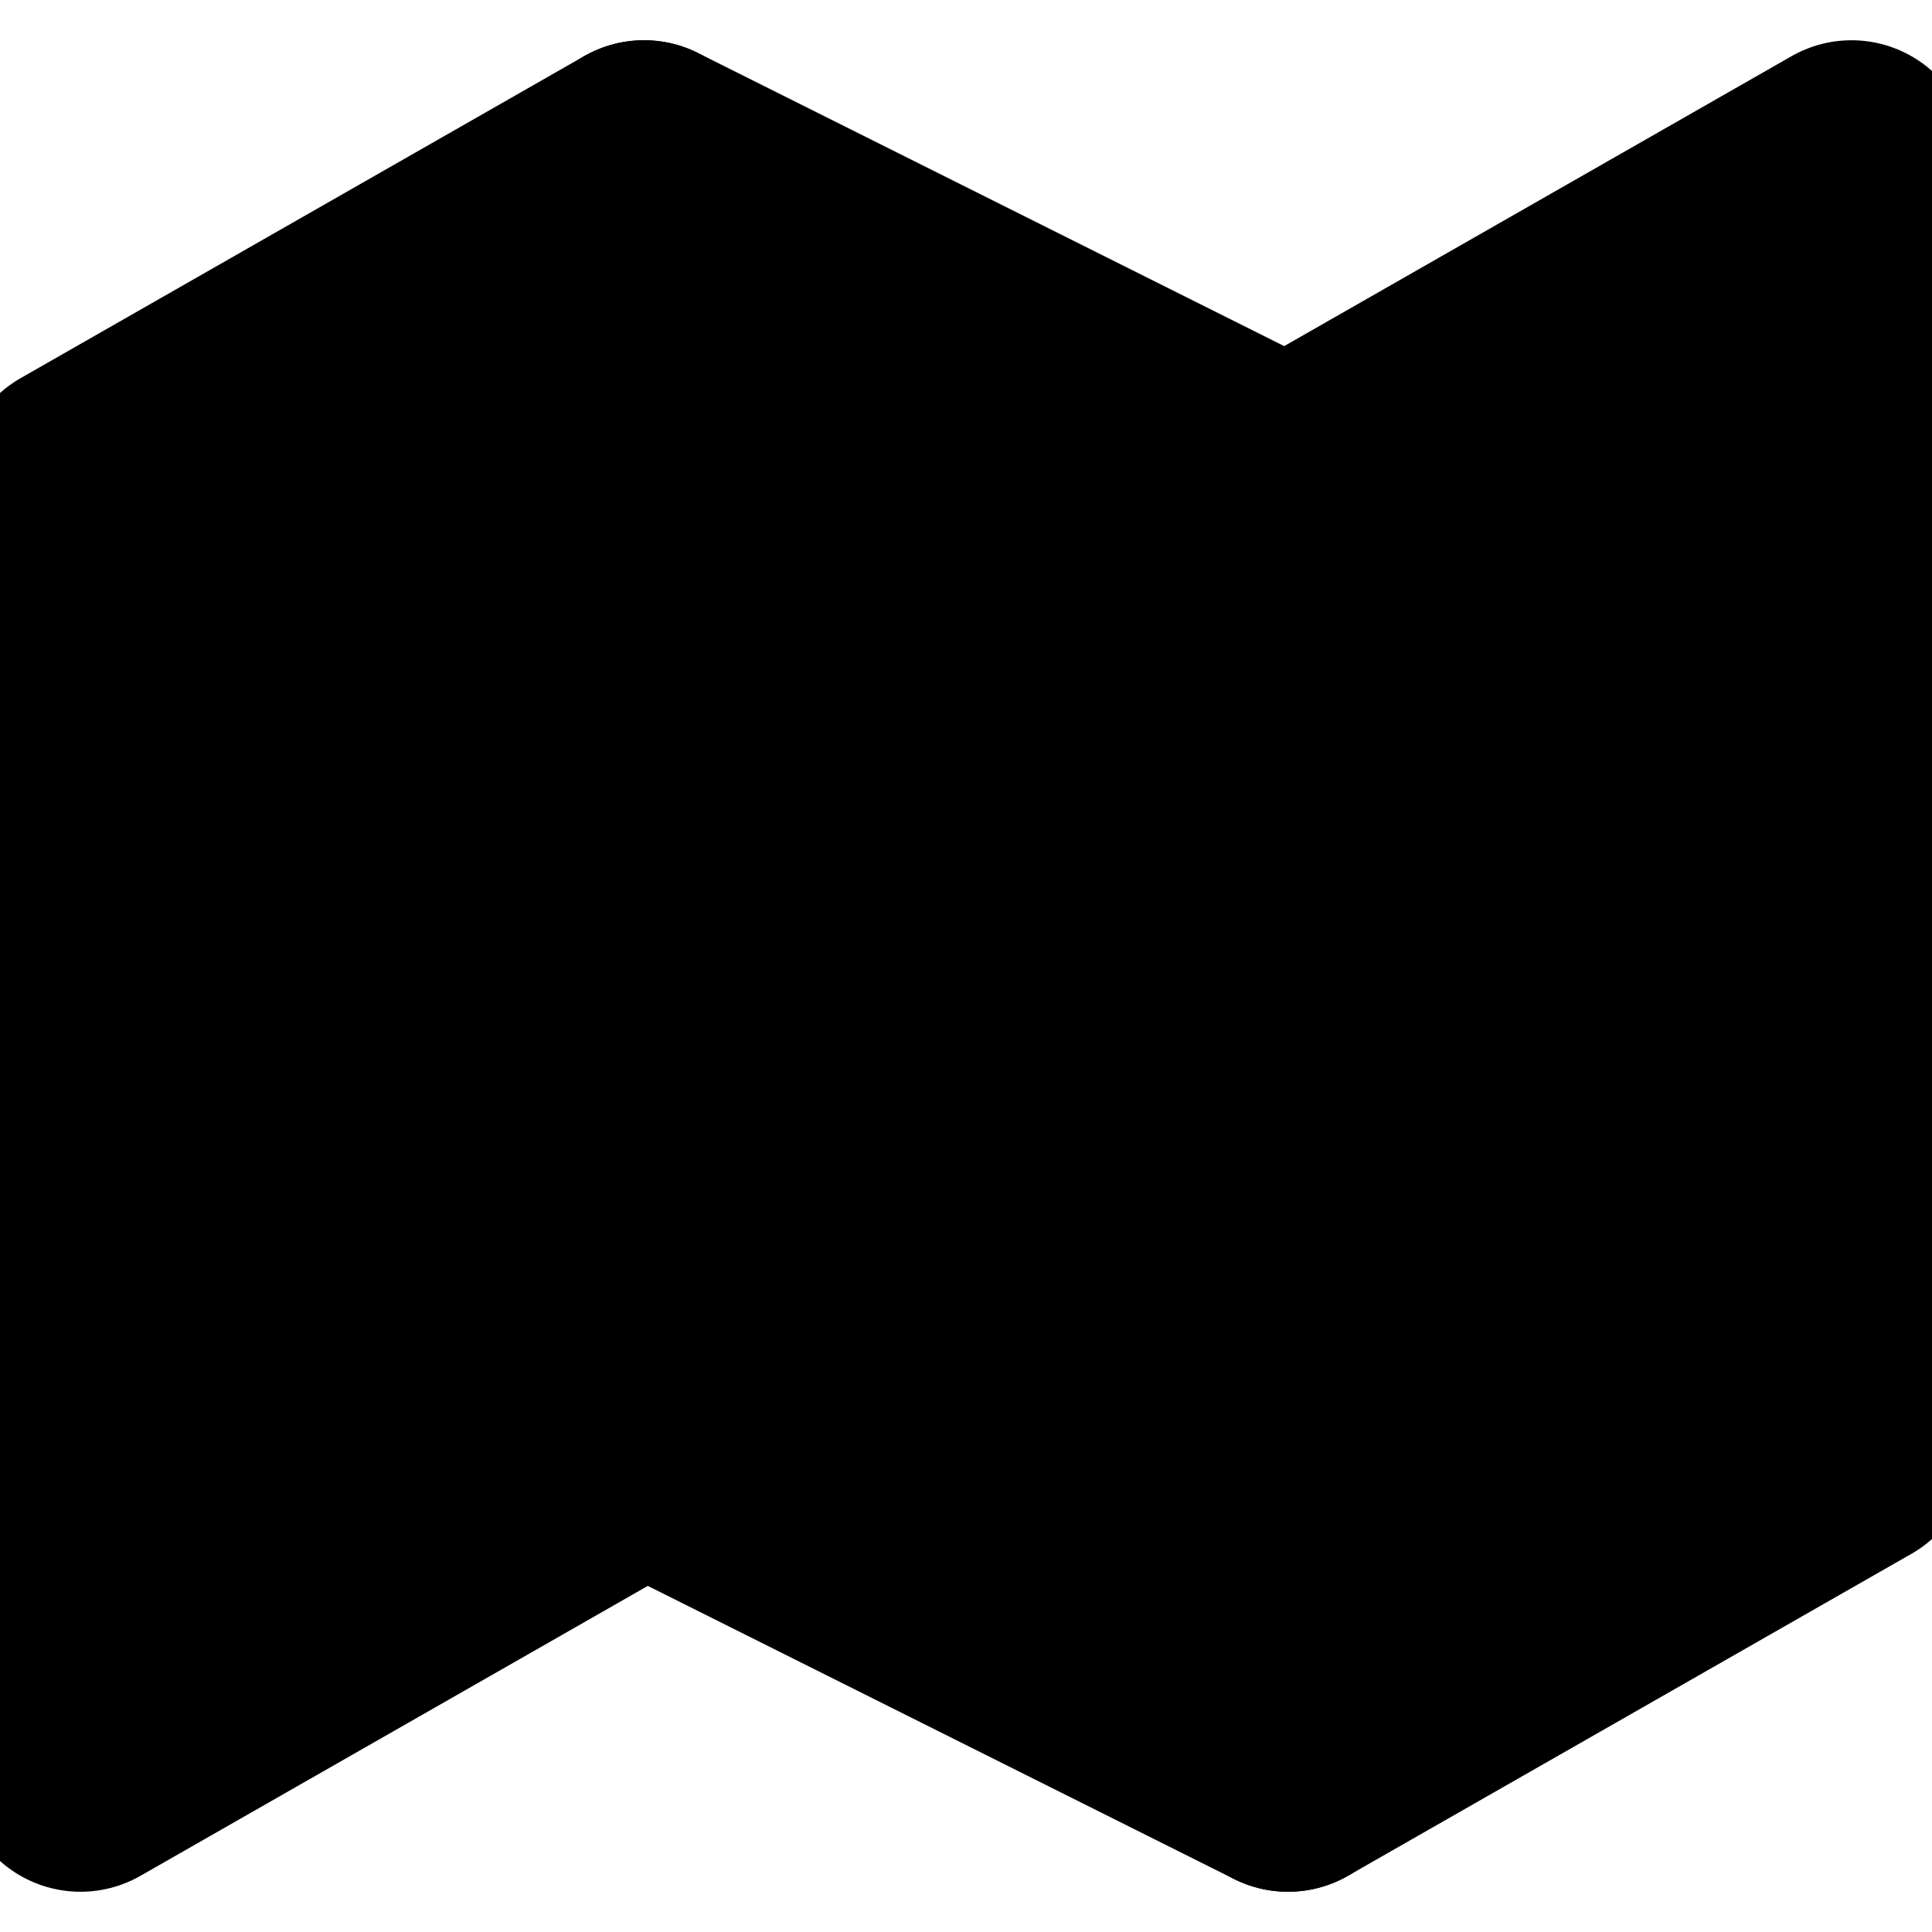
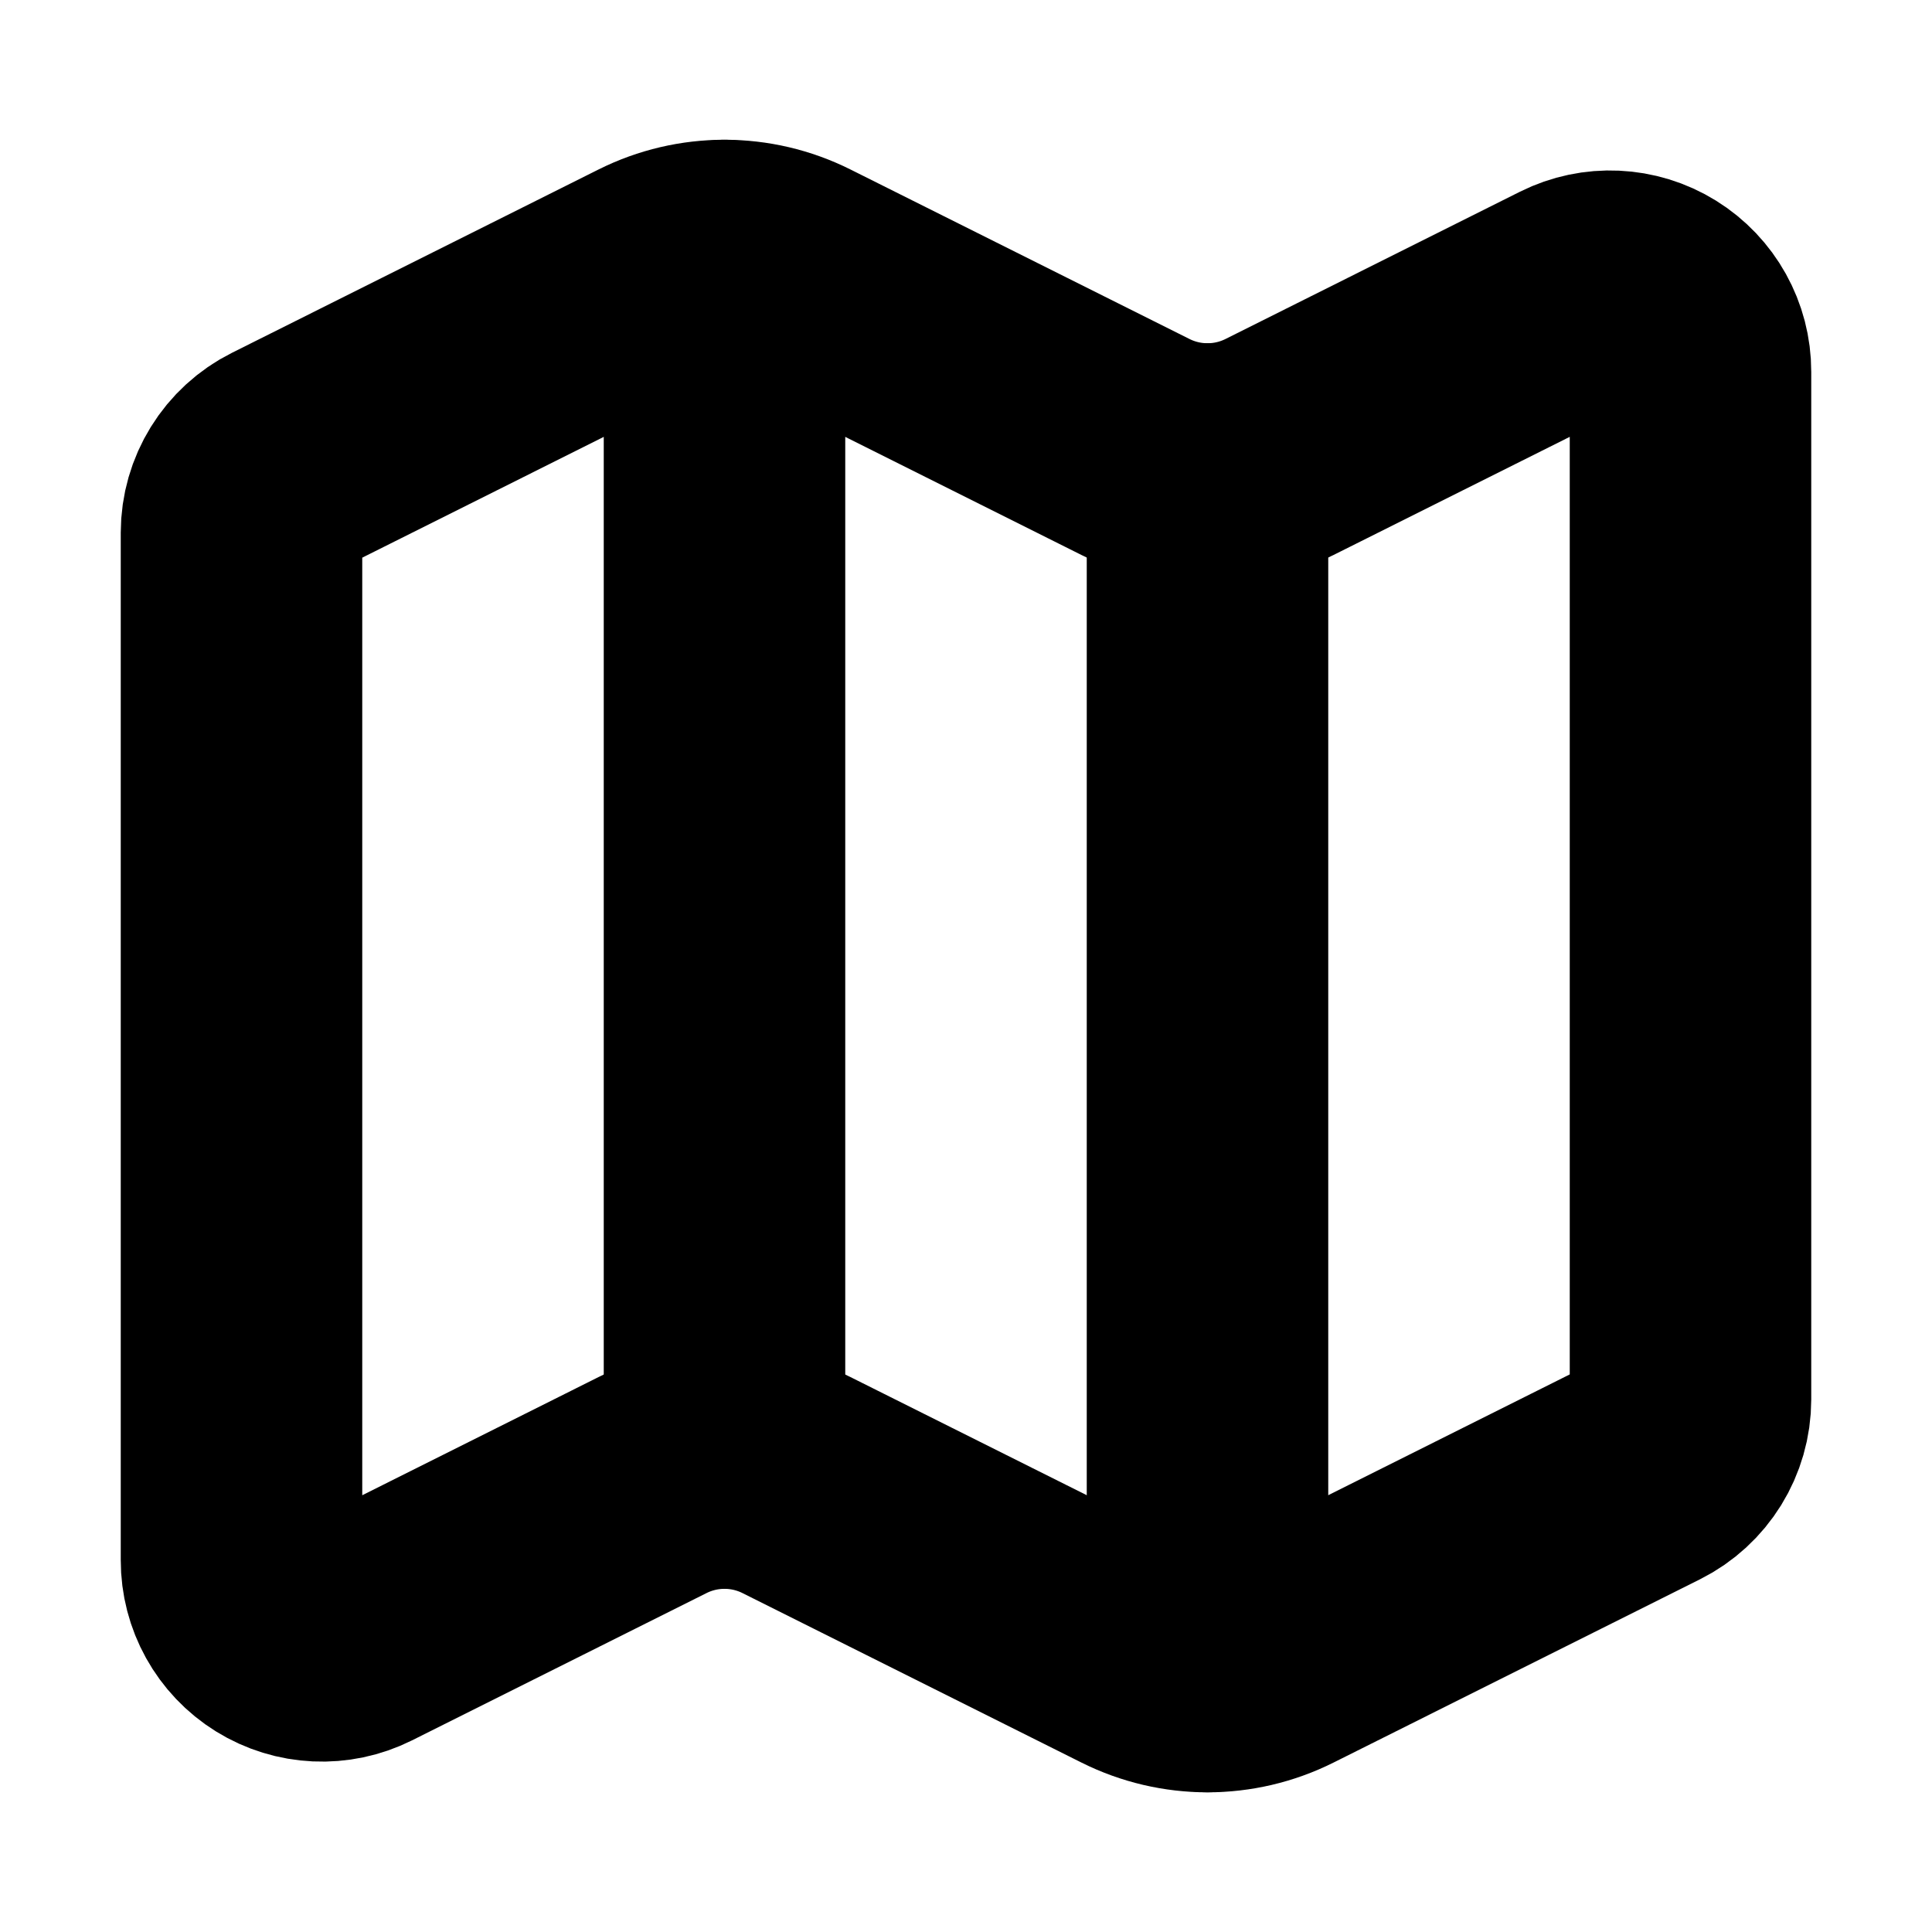
- <svg xmlns="http://www.w3.org/2000/svg" width="1em" height="1em">
-   <g id="tuiIconMap">
-     <svg x="50%" y="50%" width="1em" height="1em" overflow="visible" viewBox="0 0 16 16">
-       <svg x="-8" y="-8">
-         <svg width="16" height="16" viewBox="0 0 24 24" stroke="currentColor" stroke-width="3" stroke-linecap="round" stroke-linejoin="round">
-           <polygon points="1 6 1 22 8 18 16 22 23 18 23 2 16 6 8 2 1 6" />
-           <line x1="8" y1="2" x2="8" y2="18" />
-           <line x1="16" y1="6" x2="16" y2="22" />
-         </svg>
-       </svg>
-     </svg>
-   </g>
+ <svg xmlns="http://www.w3.org/2000/svg" class="lucide lucide-map" width="24" height="24" viewBox="0 0 24 24" fill="none" stroke="currentColor" stroke-width="3" stroke-linecap="round" stroke-linejoin="round">
+   <path d="M14.106 5.553a2 2 0 0 0 1.788 0l3.659-1.83A1 1 0 0 1 21 4.619v12.764a1 1 0 0 1-.553.894l-4.553 2.277a2 2 0 0 1-1.788 0l-4.212-2.106a2 2 0 0 0-1.788 0l-3.659 1.83A1 1 0 0 1 3 19.381V6.618a1 1 0 0 1 .553-.894l4.553-2.277a2 2 0 0 1 1.788 0z" />
+   <path d="M15 5.764v15" />
+   <path d="M9 3.236v15" />
</svg>
